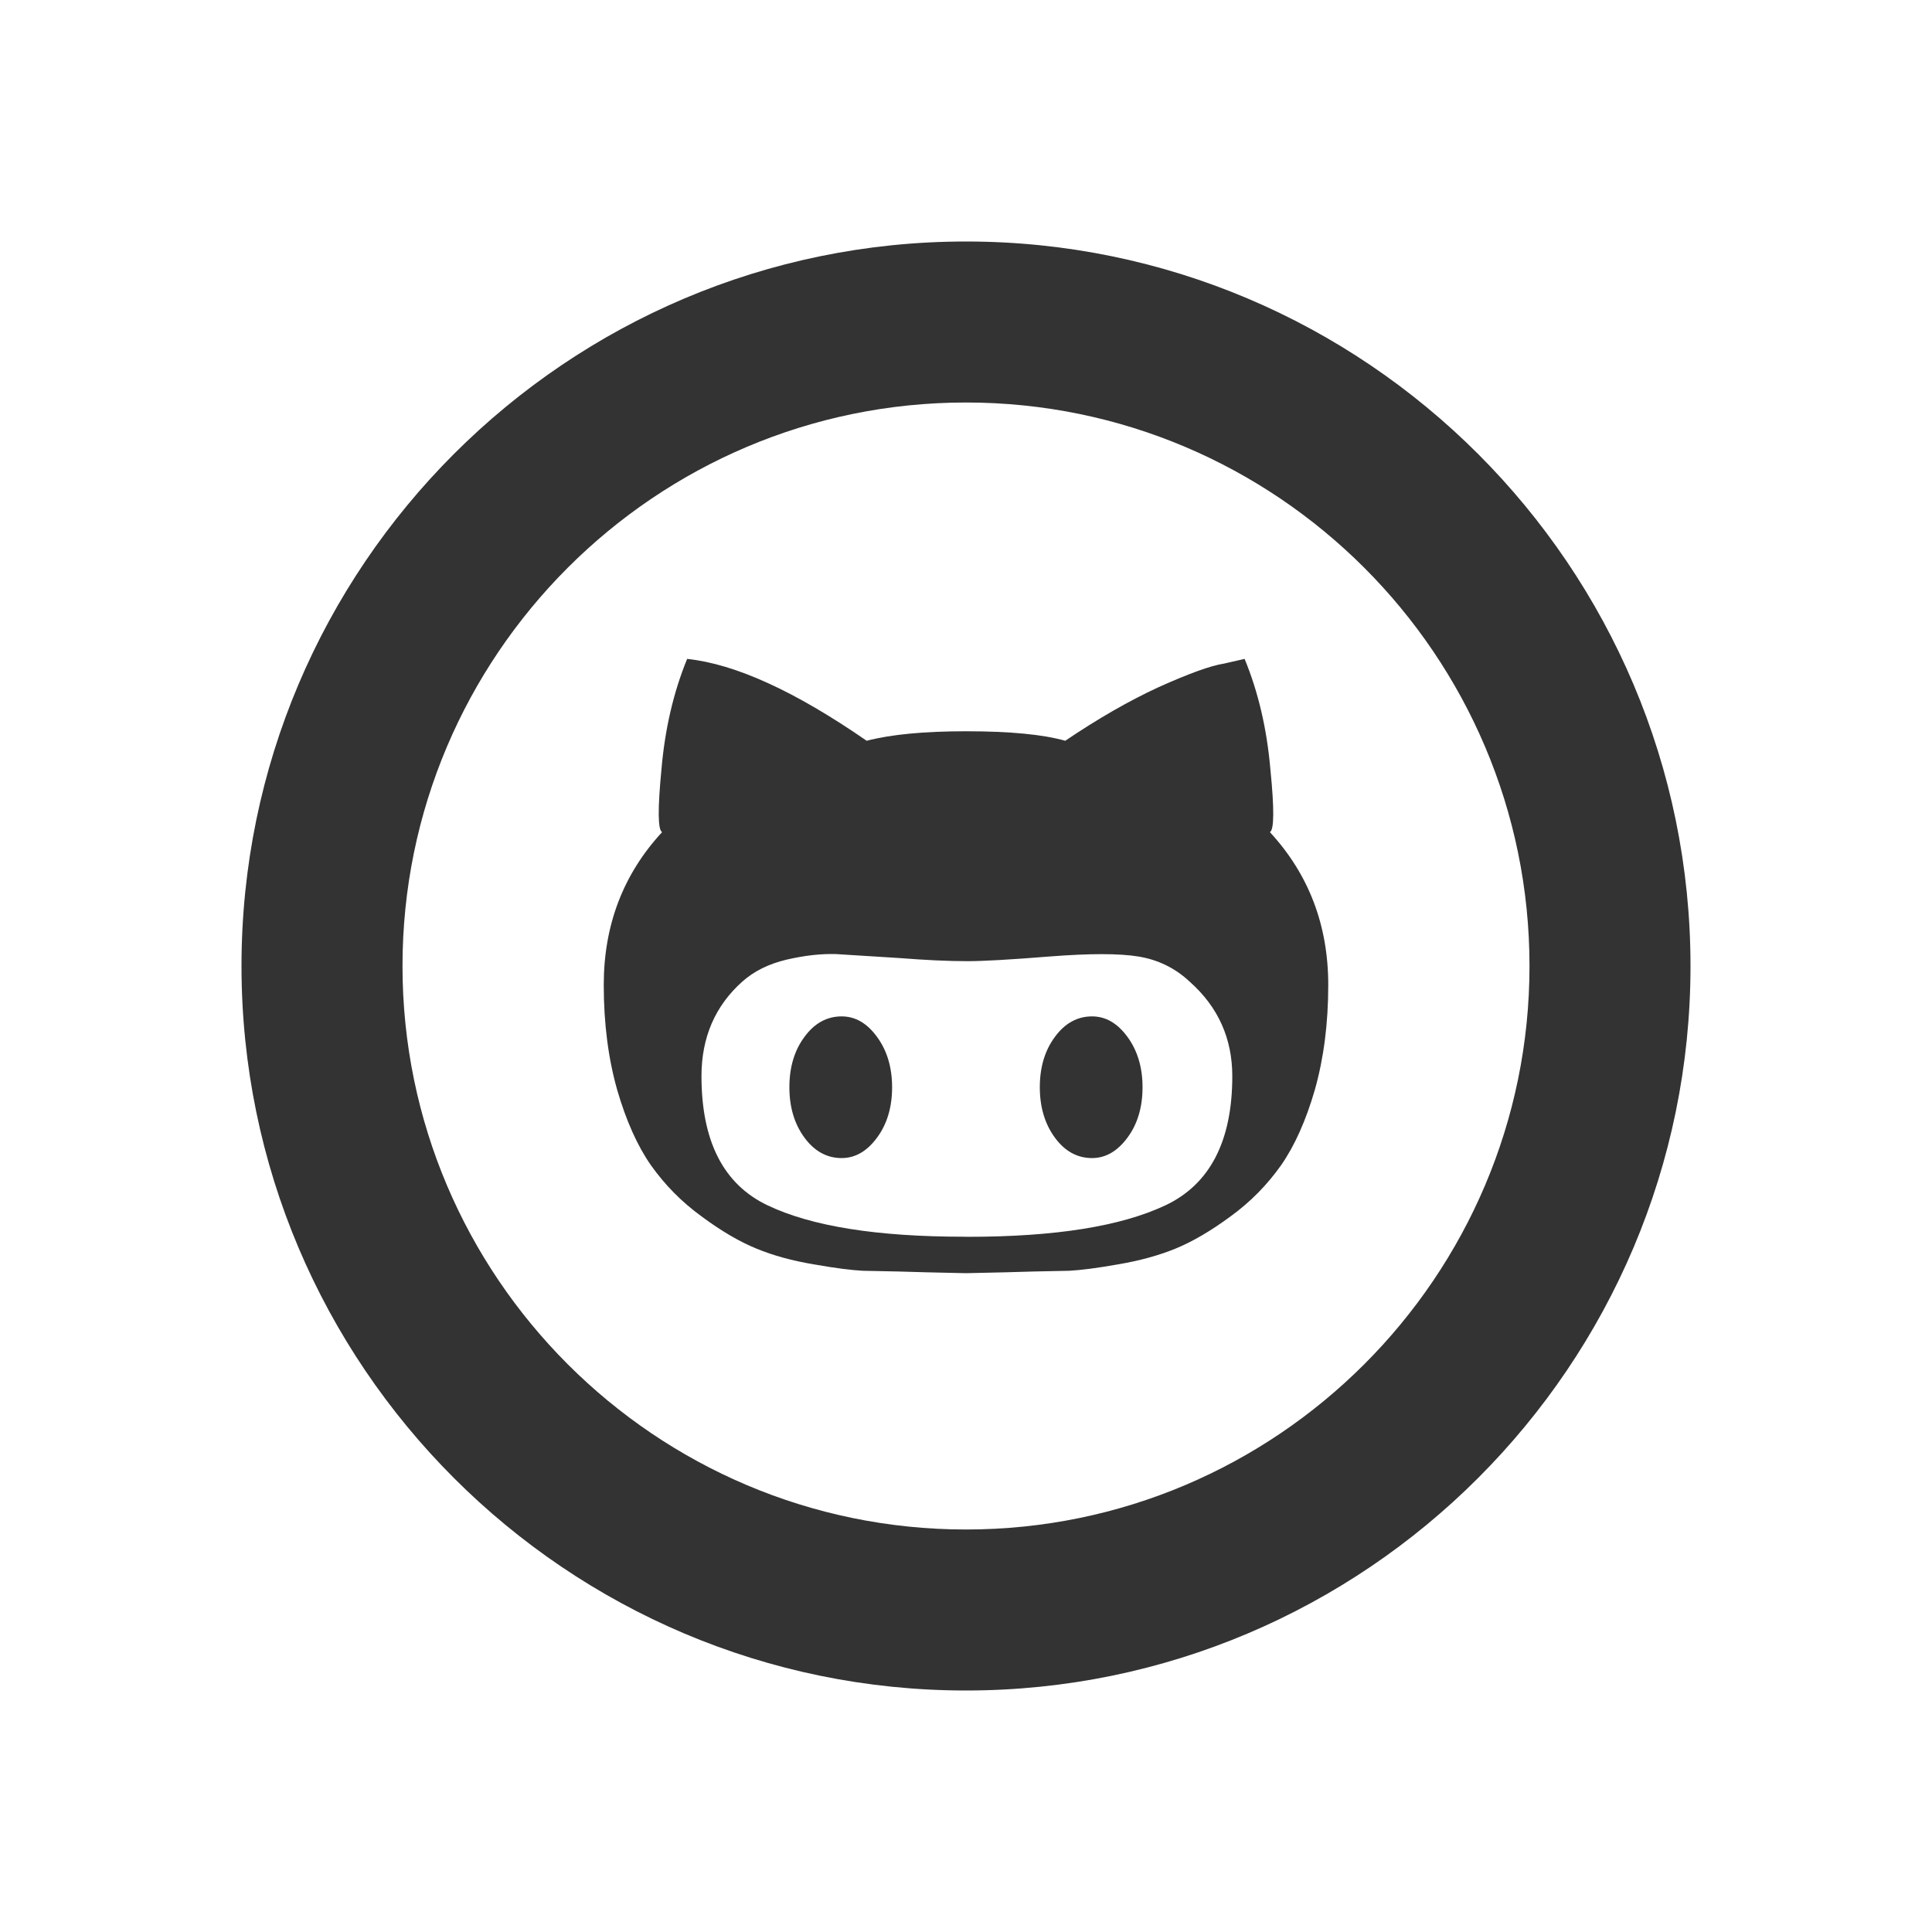
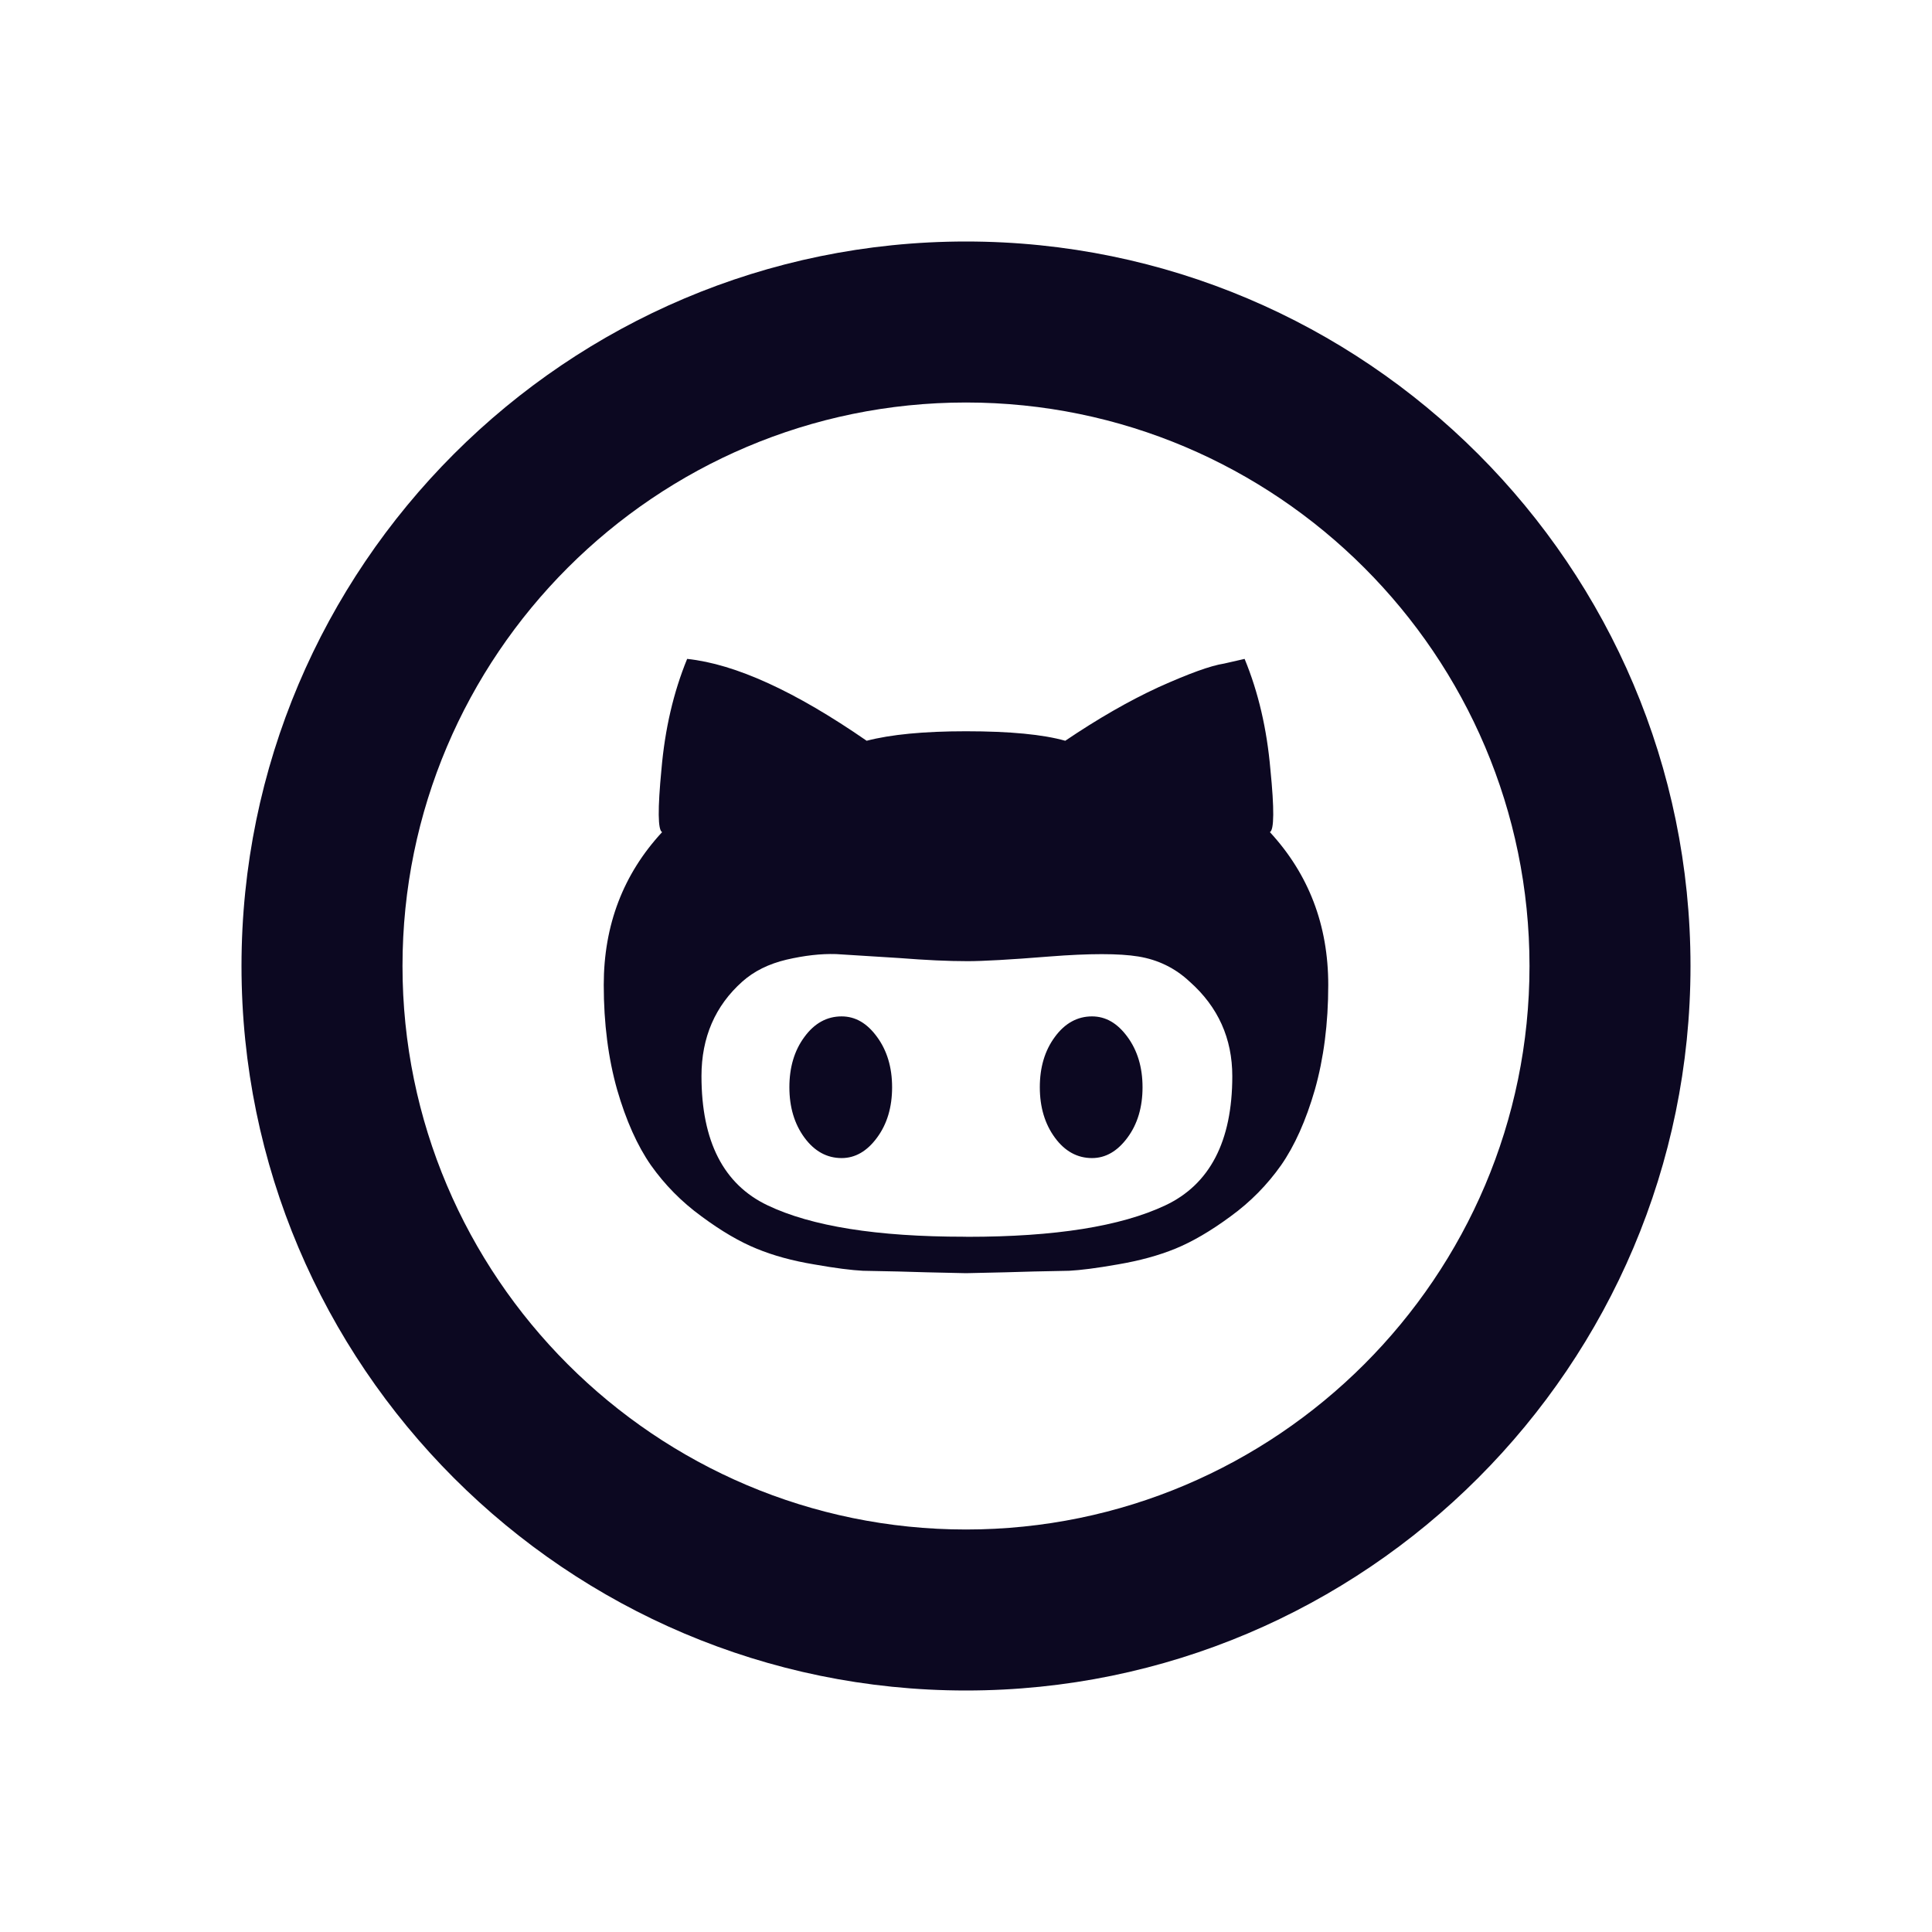
- <svg xmlns="http://www.w3.org/2000/svg" stroke="currentColor" fill="#333333" stroke-width="0" version="1.2" baseProfile="tiny" viewBox="0 0 24 24" height="200px" width="200px">
+ <svg xmlns="http://www.w3.org/2000/svg" stroke="currentColor" fill="#0C0821" stroke-width="0" version="1.2" baseProfile="tiny" viewBox="0 0 24 24" height="200px" width="200px">
  <g>
    <path d="M12 21c-4.963 0-9-4.038-9-9s4.037-9 9-9 9 4.038 9 9-4.037 9-9 9zm0-16c-3.859 0-7 3.14-7 7s3.141 7 7 7 7-3.14 7-7-3.141-7-7-7zM13.565 12.626c.171 0 .316.084.441.255.124.169.187.378.187.625 0 .248-.062.457-.187.626-.125.169-.271.254-.441.254-.181 0-.337-.084-.461-.254-.124-.169-.187-.378-.187-.626s.062-.456.187-.625c.125-.171.281-.255.461-.255m2.21-2.289c.482.522.725 1.155.725 1.898 0 .482-.057.915-.166 1.301-.111.384-.252.698-.42.939-.171.242-.378.454-.627.635-.249.184-.478.316-.685.401-.208.085-.446.15-.716.196-.266.047-.467.072-.606.079l-.44.009-.352.01-.488.011-.488-.011-.352-.01-.44-.009c-.14-.007-.341-.032-.606-.079-.271-.045-.508-.11-.716-.196-.207-.084-.436-.217-.684-.401-.25-.182-.457-.394-.628-.635-.168-.241-.309-.555-.42-.939-.109-.386-.166-.819-.166-1.301 0-.743.242-1.376.725-1.898-.053-.026-.056-.286-.008-.782.043-.496.148-.953.319-1.37.602.064 1.343.404 2.23 1.017.3-.078.71-.118 1.233-.118.549 0 .959.04 1.234.118.404-.273.791-.496 1.16-.666.374-.168.644-.267.814-.293l.254-.058c.172.417.277.875.32 1.37.05.496.047.756-.006.782m-3.754 5.027c1.083 0 1.899-.129 2.454-.39.553-.26.833-.796.833-1.605 0-.469-.176-.861-.529-1.174-.181-.17-.394-.273-.638-.313-.238-.039-.607-.039-1.104 0-.495.04-.834.058-1.016.058-.248 0-.517-.013-.851-.039l-.783-.049c-.191-.006-.395.018-.616.069-.223.053-.404.143-.55.273-.336.3-.507.691-.507 1.174 0 .809.274 1.345.821 1.605.547.261 1.361.39 2.444.39m-1.524-2.737c.17 0 .316.084.44.255.124.169.187.378.187.625 0 .248-.062.457-.187.626-.124.169-.271.254-.44.254-.182 0-.337-.084-.462-.254-.124-.169-.187-.378-.187-.626s.062-.456.187-.625c.125-.171.28-.255.462-.255" />
  </g>
</svg>
